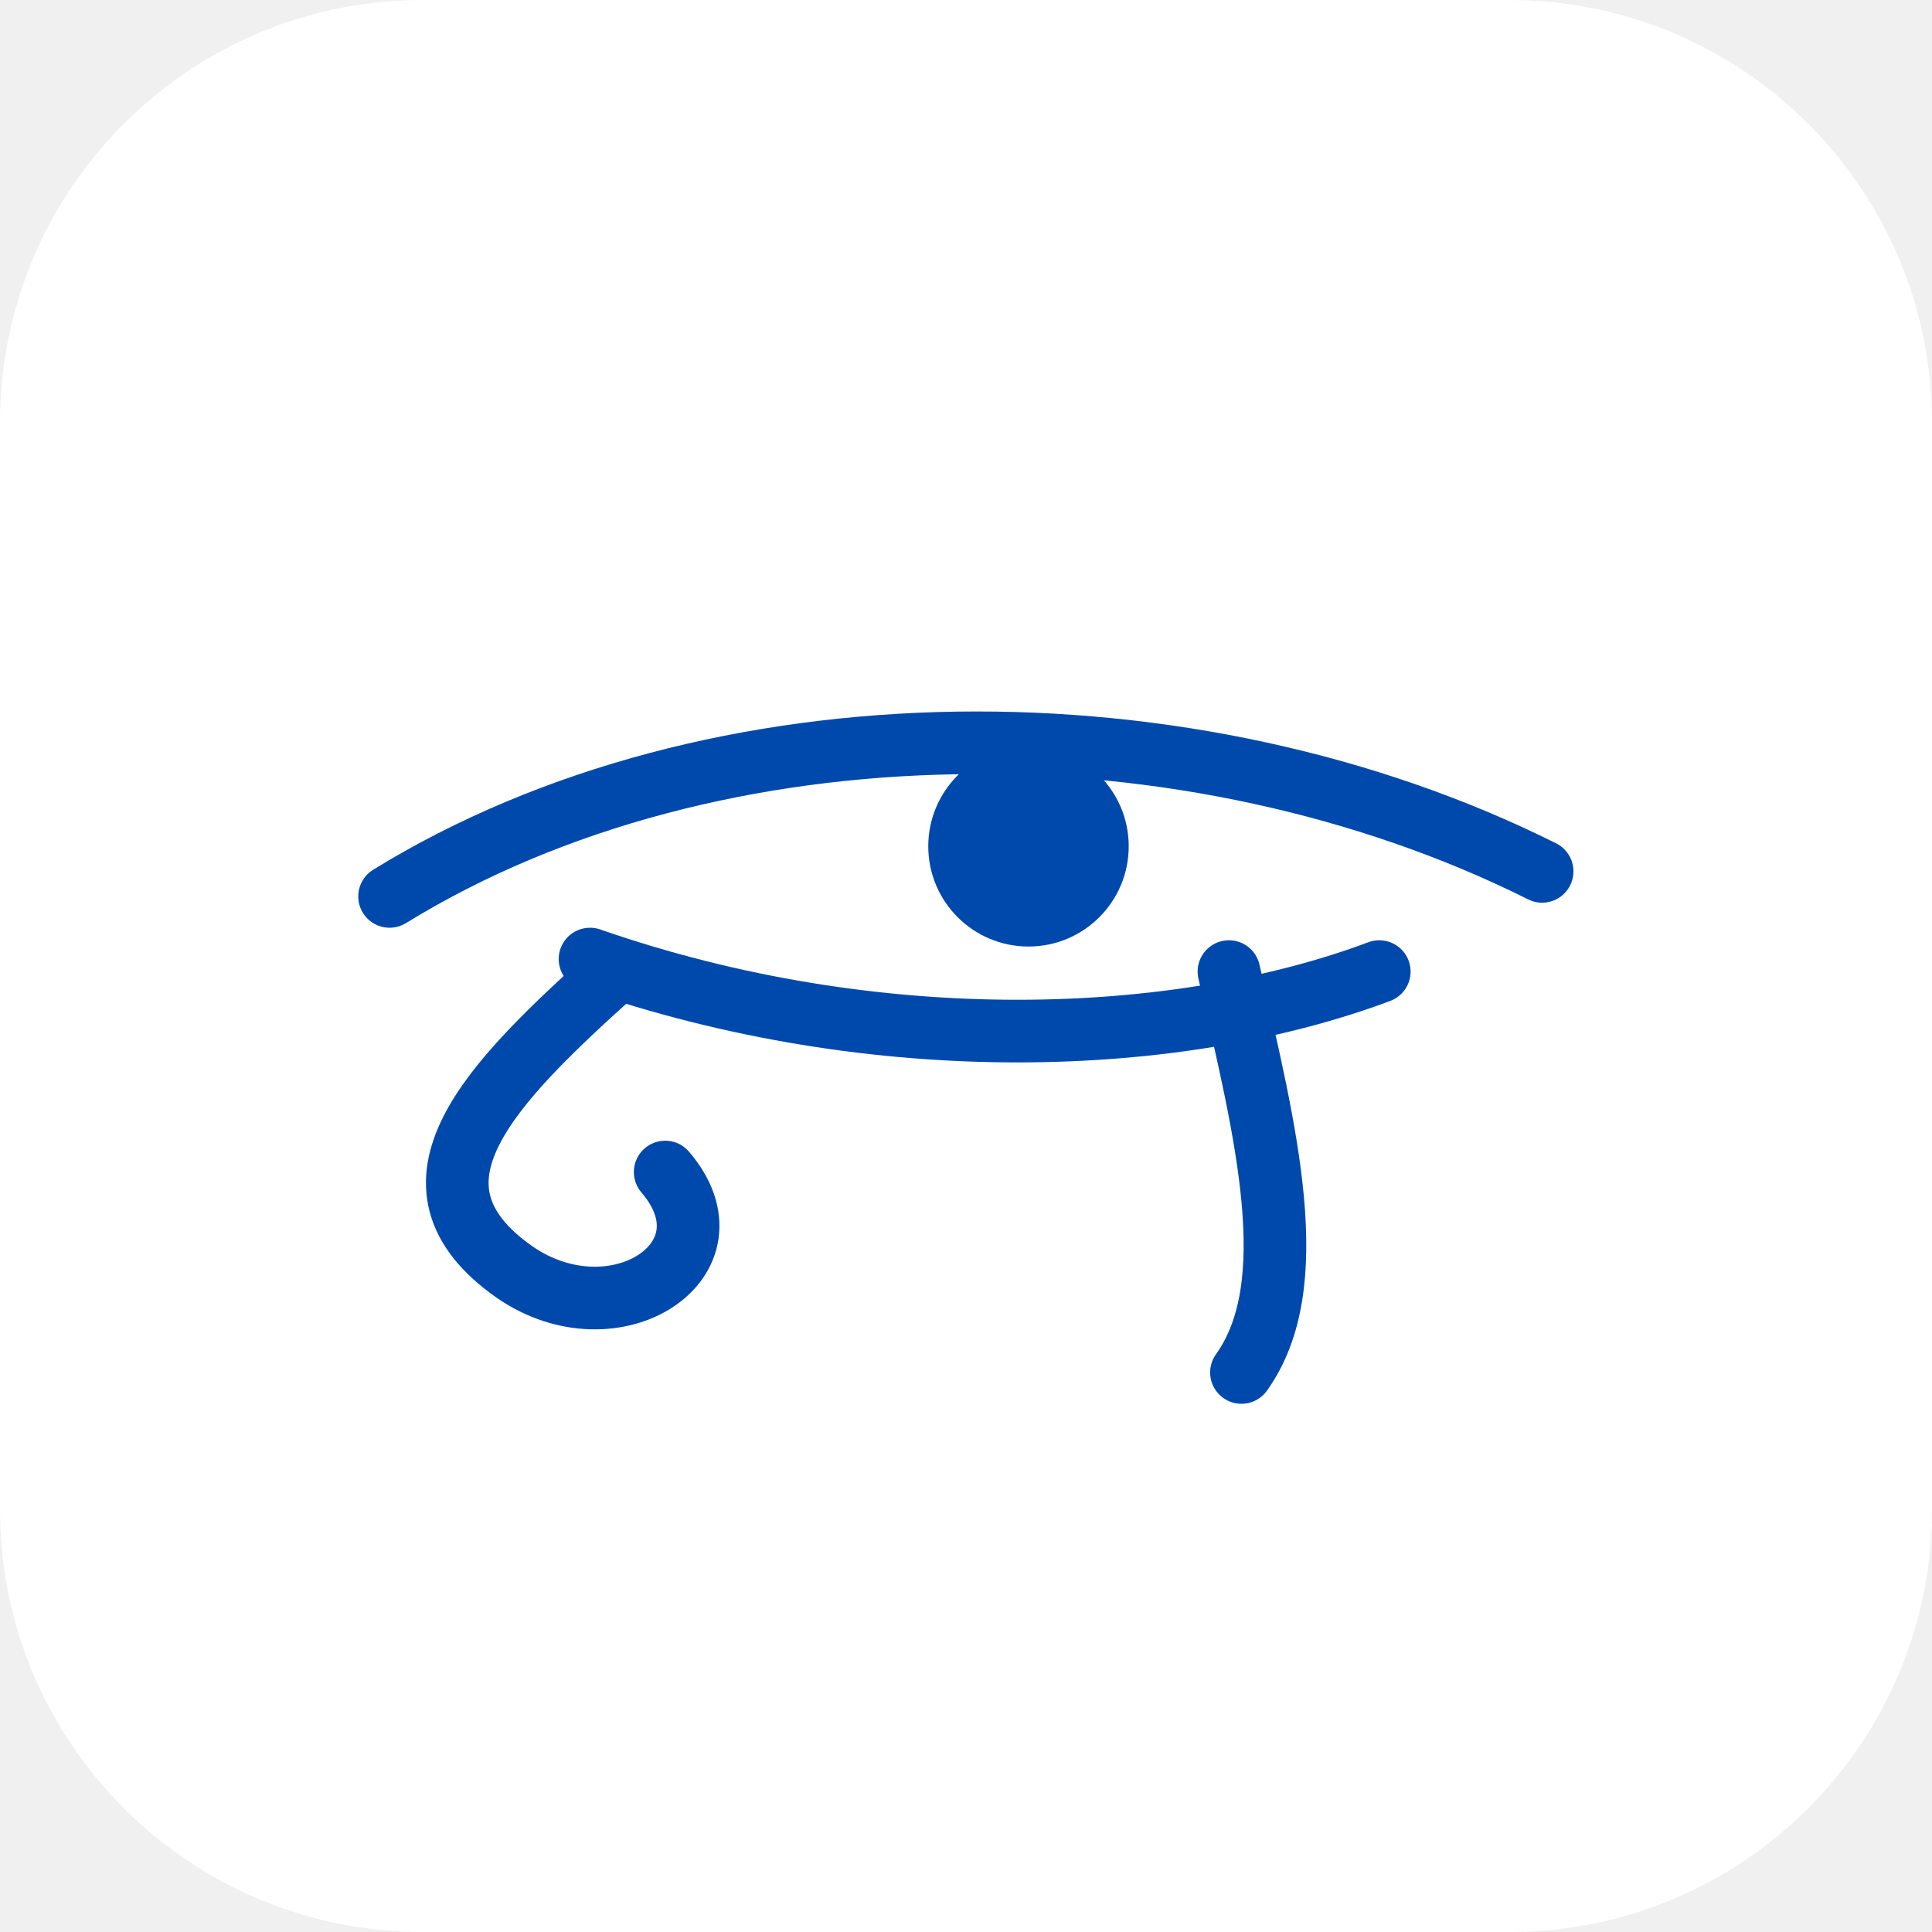
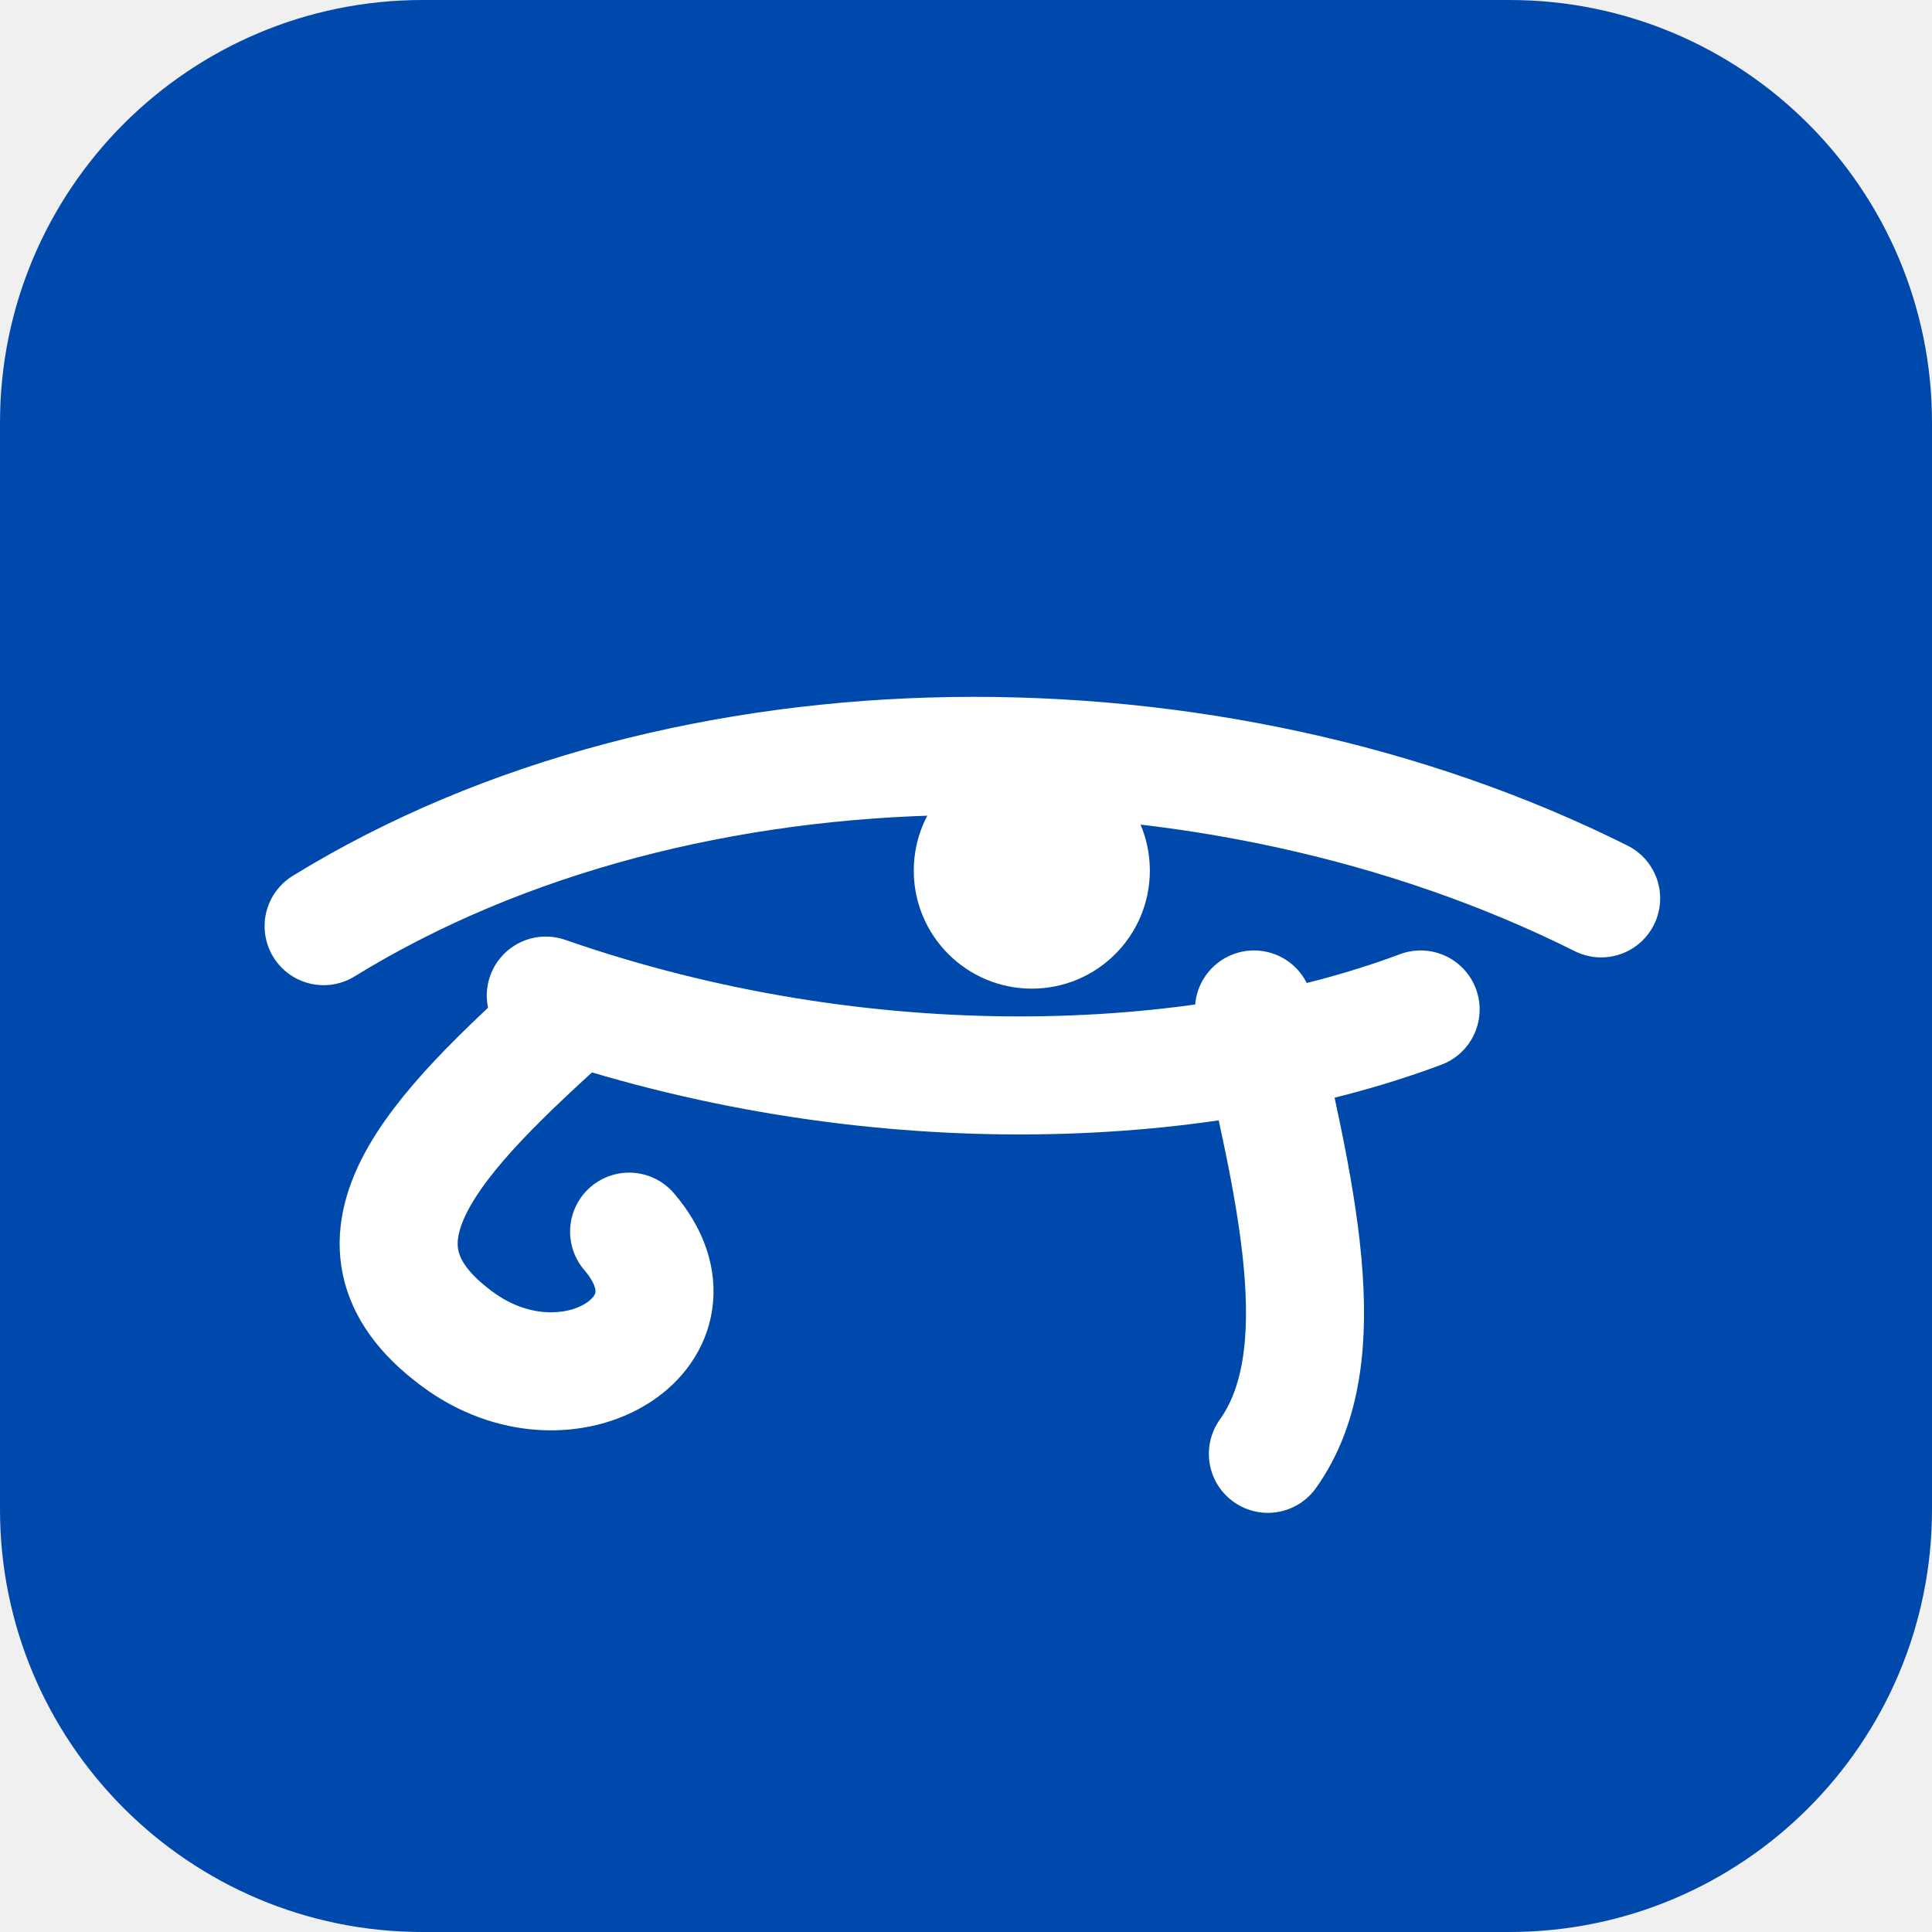
<svg xmlns="http://www.w3.org/2000/svg" viewBox="0 0 256 256" role="img" aria-label="ORUS">
-   <rect width="256" height="256" rx="56" fill="#FFFFFF" />
-   <g transform="translate(40 64) scale(0.83)" fill="none" stroke="#0049AC" stroke-width="10" stroke-linecap="round" stroke-linejoin="round">
+   <rect width="256" height="256" rx="56" fill="#0049AC" />
+   <g transform="translate(30 62) scale(0.92)" fill="none" stroke="#FFFFFF" stroke-width="17" stroke-linecap="round" stroke-linejoin="round">
    <path d="M14 66 C 66 34 142 34 198 62" />
    <path d="M46 76 C 92 92 140 90 172 78" />
-     <circle cx="116" cy="58" r="16" fill="#0049AC" stroke="none" />
+     <circle cx="116" cy="58" r="17" fill="#FFFFFF" stroke="none" />
    <path d="M50 78 C 30 96 14 112 34 126 C 50 137 70 124 58 110" />
    <path d="M148 78 C 154 104 160 128 150 142" />
  </g>
</svg>
